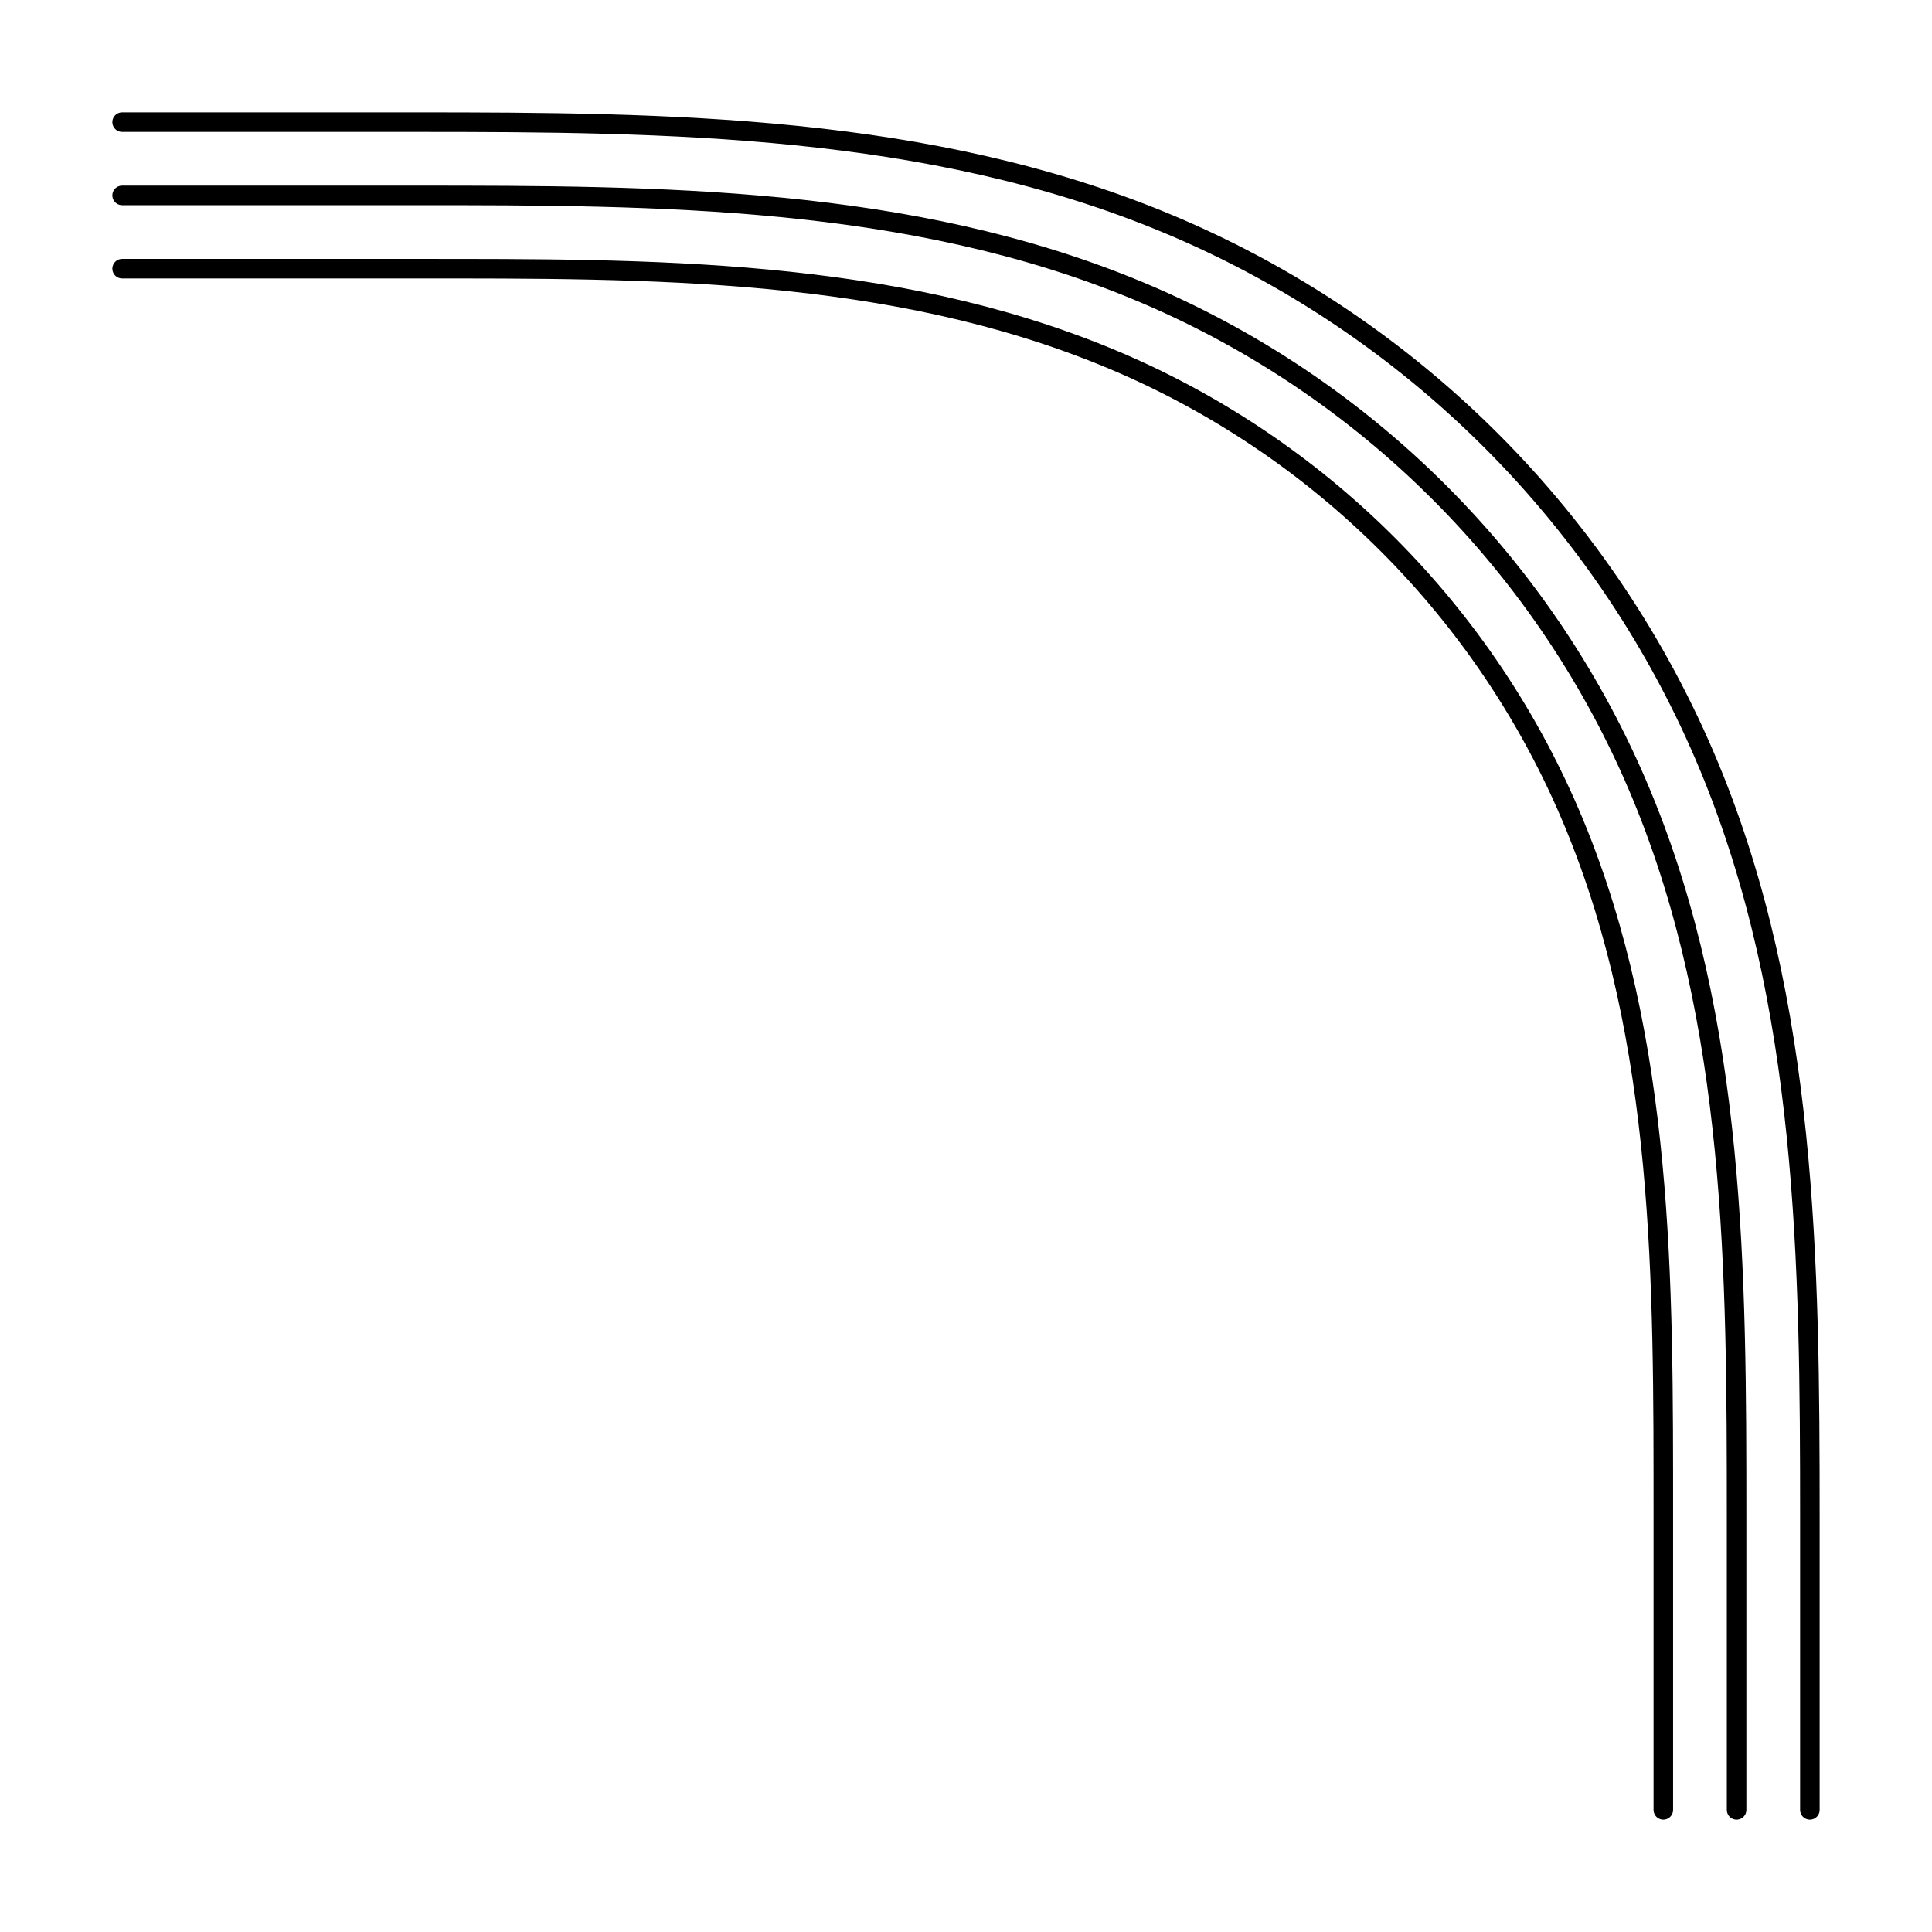
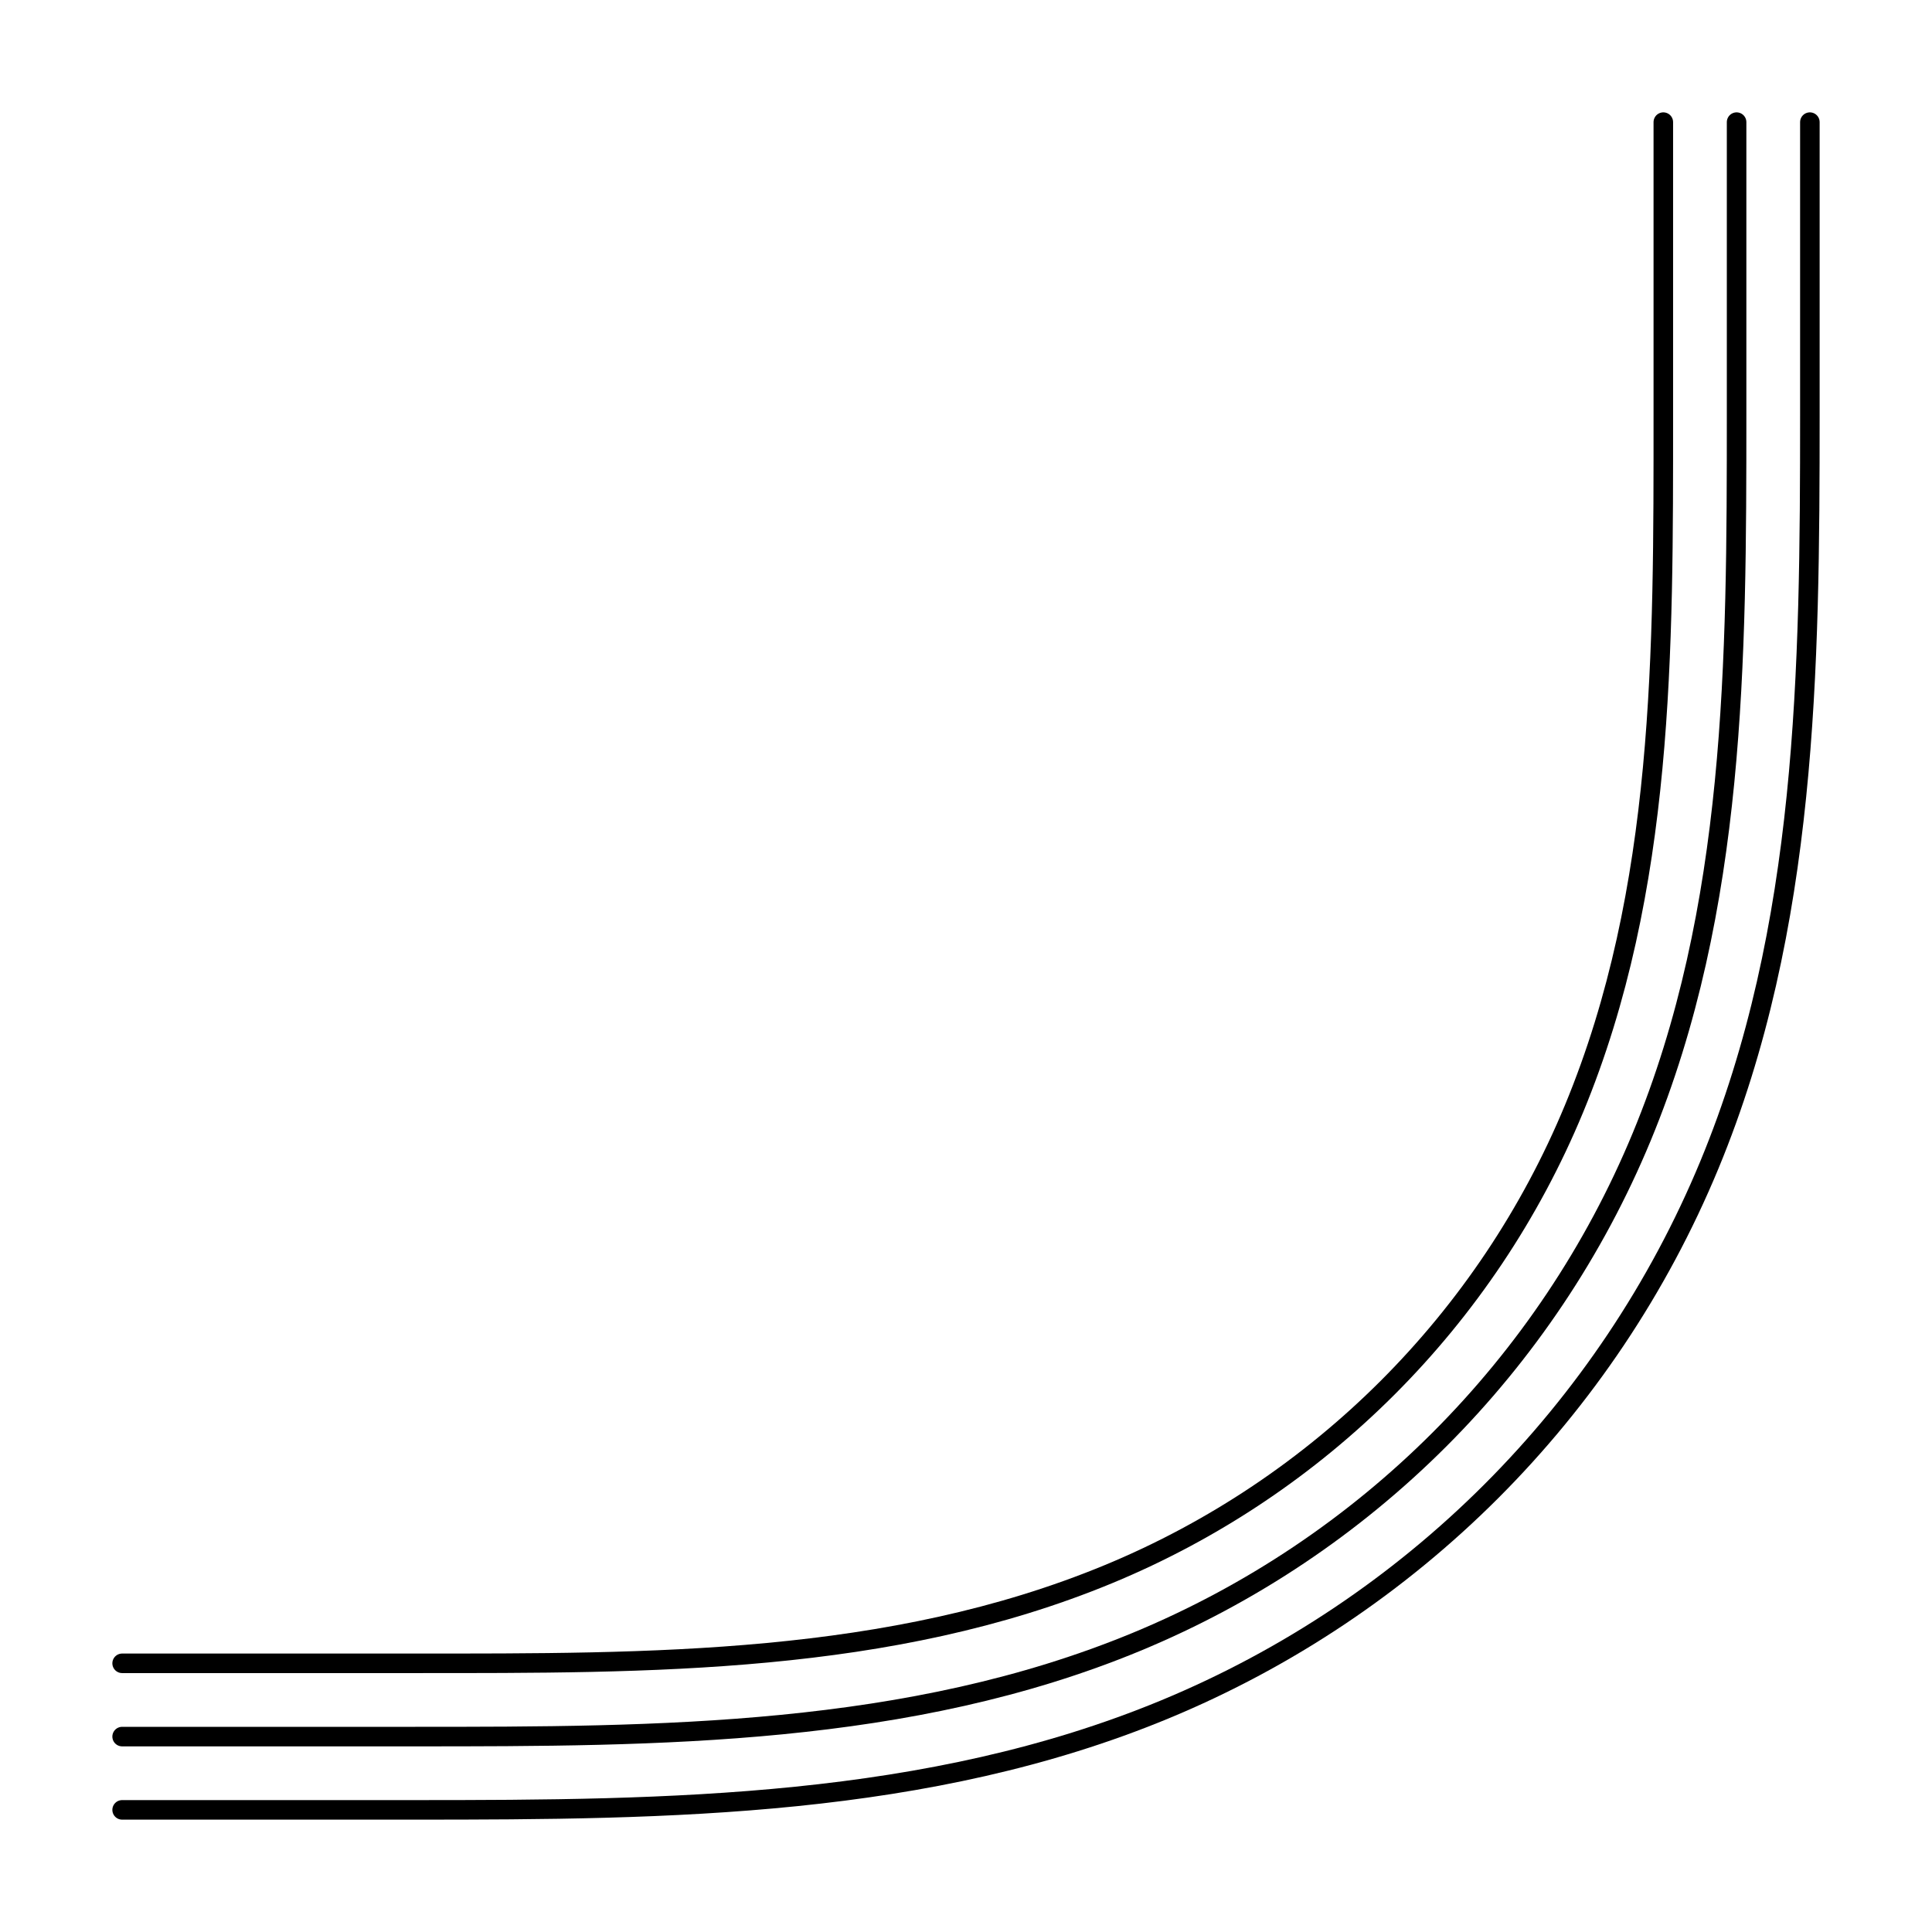
<svg xmlns="http://www.w3.org/2000/svg" version="1.1" width="79.097mm" height="79.097mm" viewBox="0 0 79.097 79.097">
  <g id="clothoid" fill="none" stroke="#000000" stroke-linecap="round" stroke-width="0.8">
-     <path id="spine" d="M 5,8 C 9 8, 13 8, 17 8 C 26.974 8, 37.206 8.017, 46.541 11.884 C 55.9 15.761, 63.336 23.197, 67.213 32.556 C 71.079 41.891, 71.097 52.123, 71.097 62.097 C 71.097 66.097, 71.097 70.097, 71.097 74.097" />
-     <path id="rail-1" d="M 5,11 C 9 11, 13 11, 17 11 C 26.581 11, 36.42 10.939, 45.393 14.656 C 54.017 18.228, 60.869 25.08, 64.441 33.704 C 68.158 42.676, 68.097 52.515, 68.097 62.097 C 68.097 66.097, 68.097 70.097, 68.097 74.097" />
-     <path id="rail-2" d="M 5,5 C 9 5, 13 5, 17 5 C 27.367 5, 37.991 5.095, 47.689 9.112 C 57.783 13.294, 65.803 21.314, 69.984 31.408 C 74.001 41.106, 74.097 51.73, 74.097 62.097 C 74.097 66.097, 74.097 70.097, 74.097 74.097" />
+     <path id="spine" d="M 5,71.097 C 9 71.097, 13 71.097, 17 71.097 C 26.974 71.097, 37.206 71.079, 46.541 67.213 C 55.9 63.336, 63.336 55.9, 67.213 46.541 C 71.079 37.206, 71.097 26.974, 71.097 17 C 71.097 13, 71.097 9, 71.097 5" />
+     <path id="rail-1" d="M 5,68.097 C 9 68.097, 13 68.097, 17 68.097 C 26.581 68.097, 36.42 68.158, 45.393 64.441 C 54.017 60.869, 60.869 54.017, 64.441 45.393 C 68.158 36.42, 68.097 26.581, 68.097 17 C 68.097 13, 68.097 9, 68.097 5" />
+     <path id="rail-2" d="M 5,74.097 C 9 74.097, 13 74.097, 17 74.097 C 27.367 74.097, 37.991 74.001, 47.689 69.984 C 57.783 65.803, 65.803 57.783, 69.984 47.689 C 74.001 37.991, 74.097 27.367, 74.097 17 C 74.097 13, 74.097 9, 74.097 5" />
  </g>
</svg>
